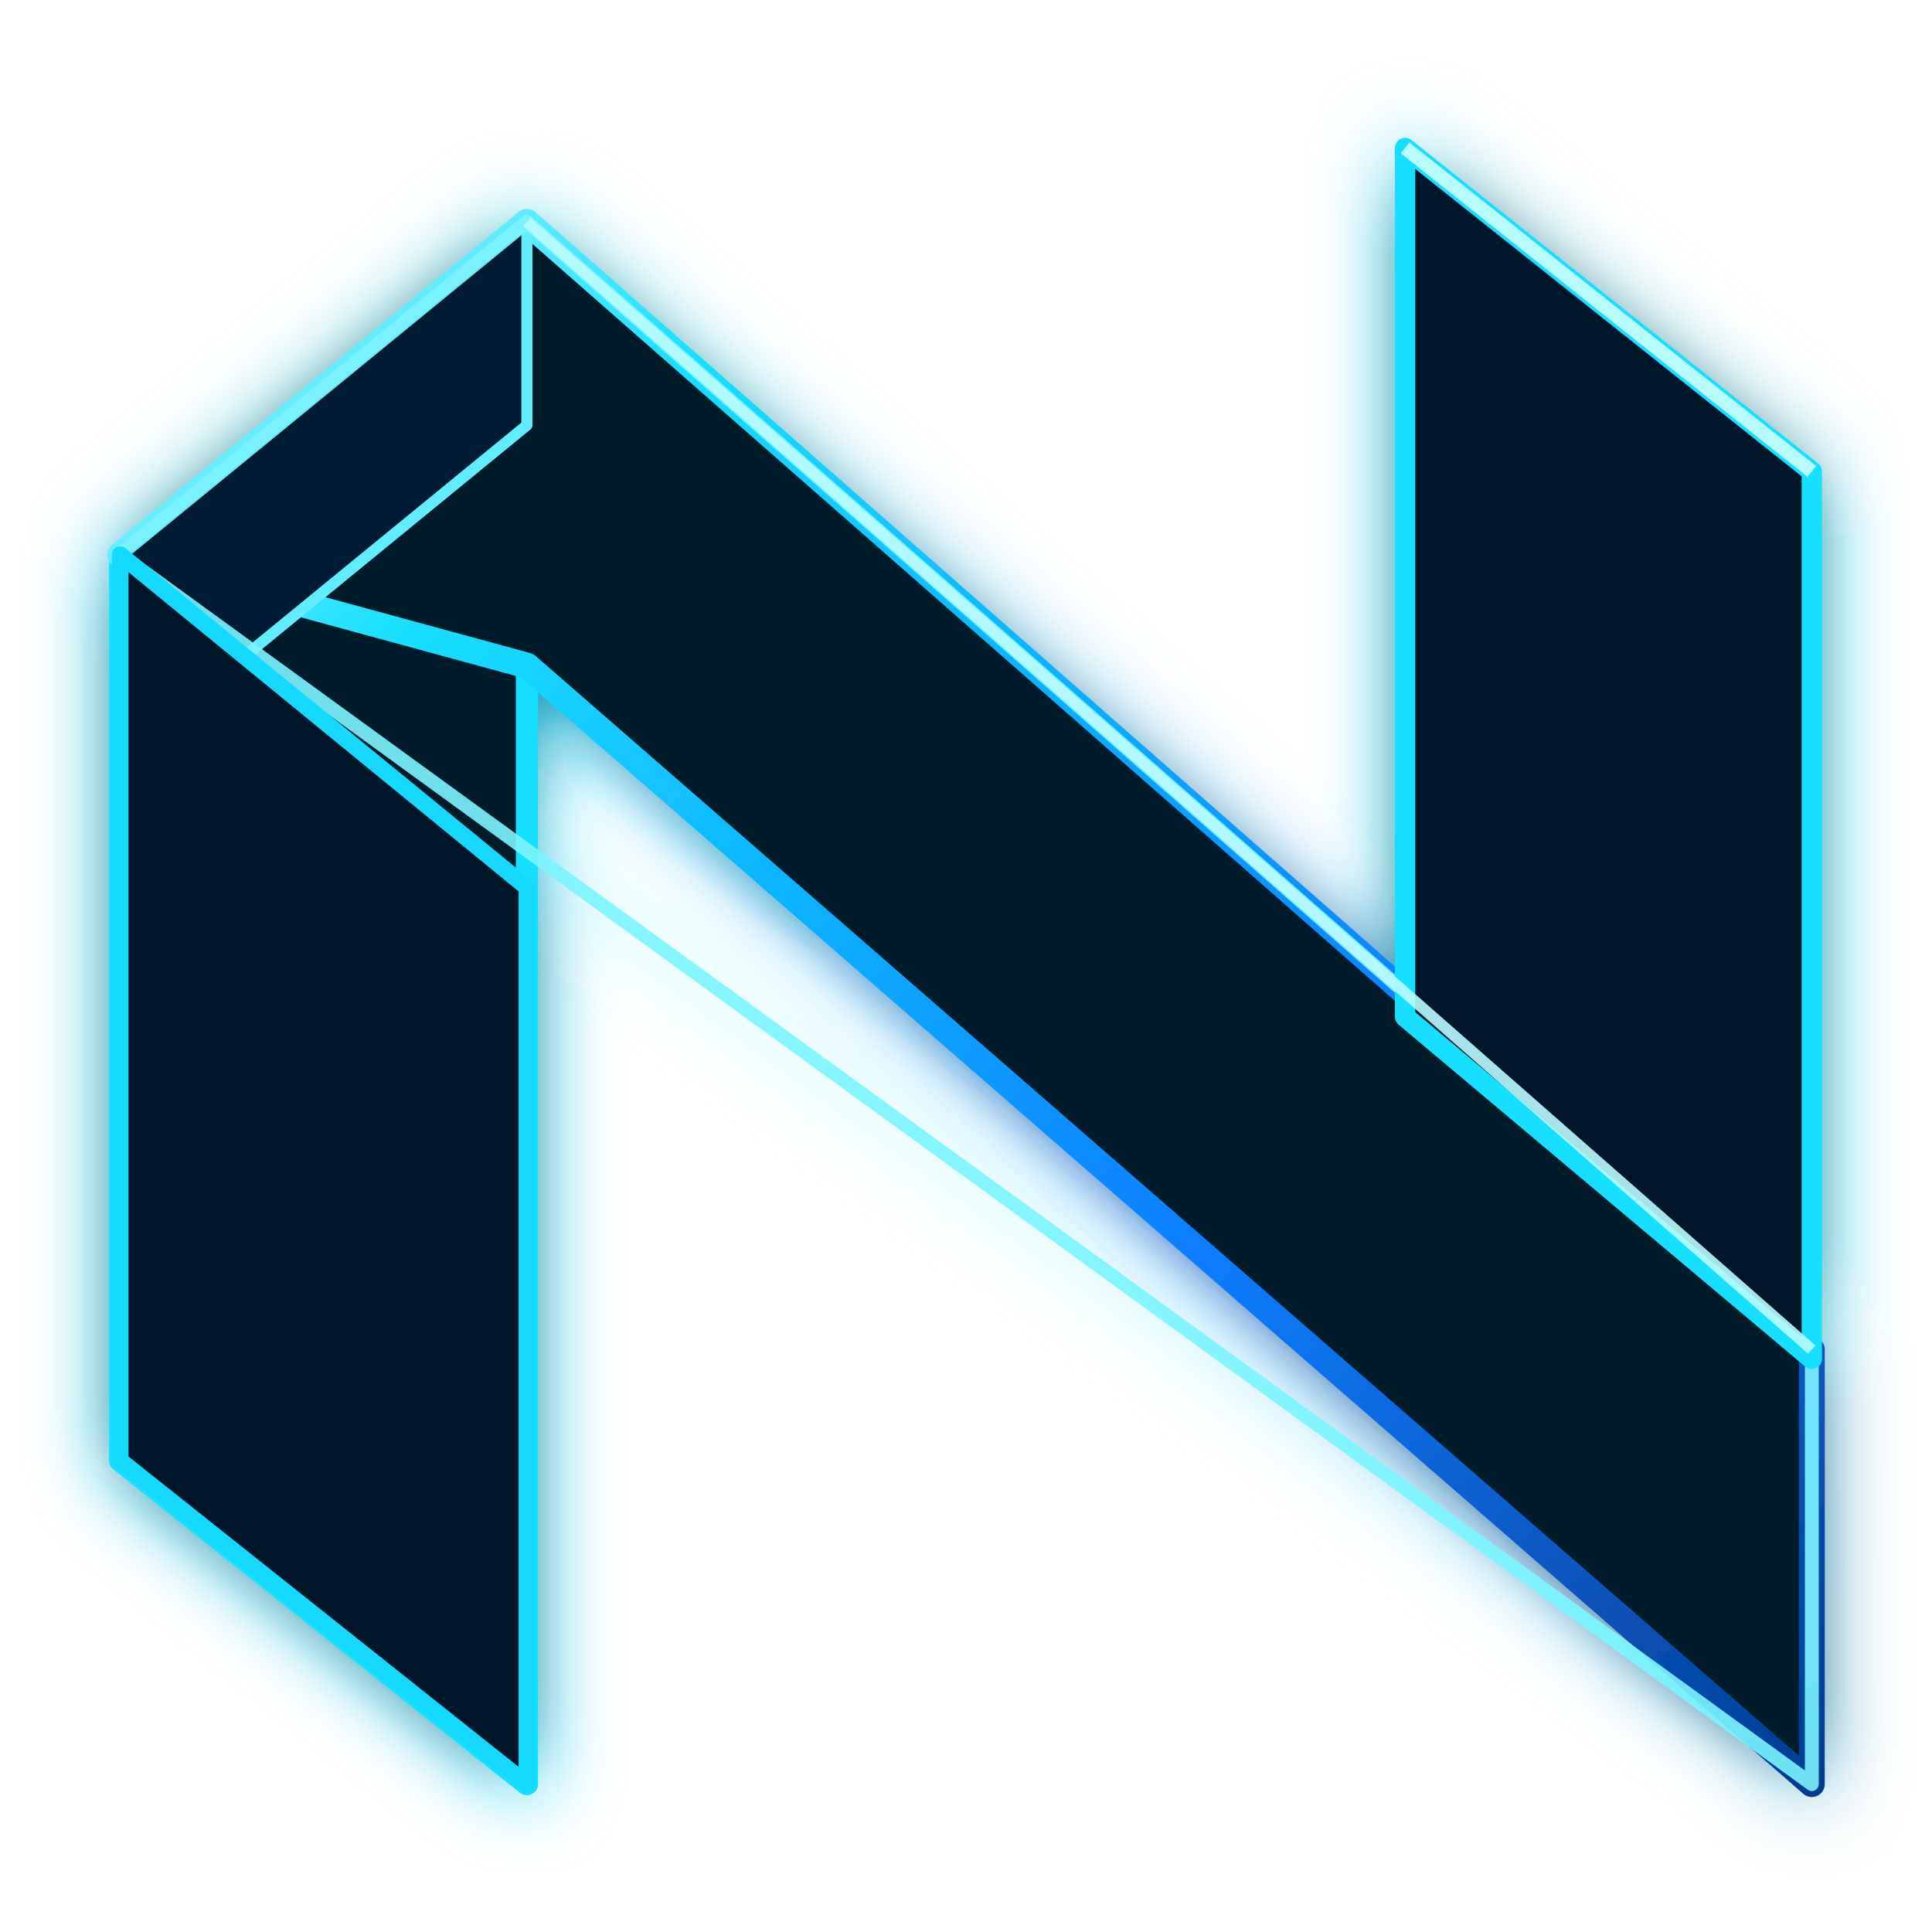
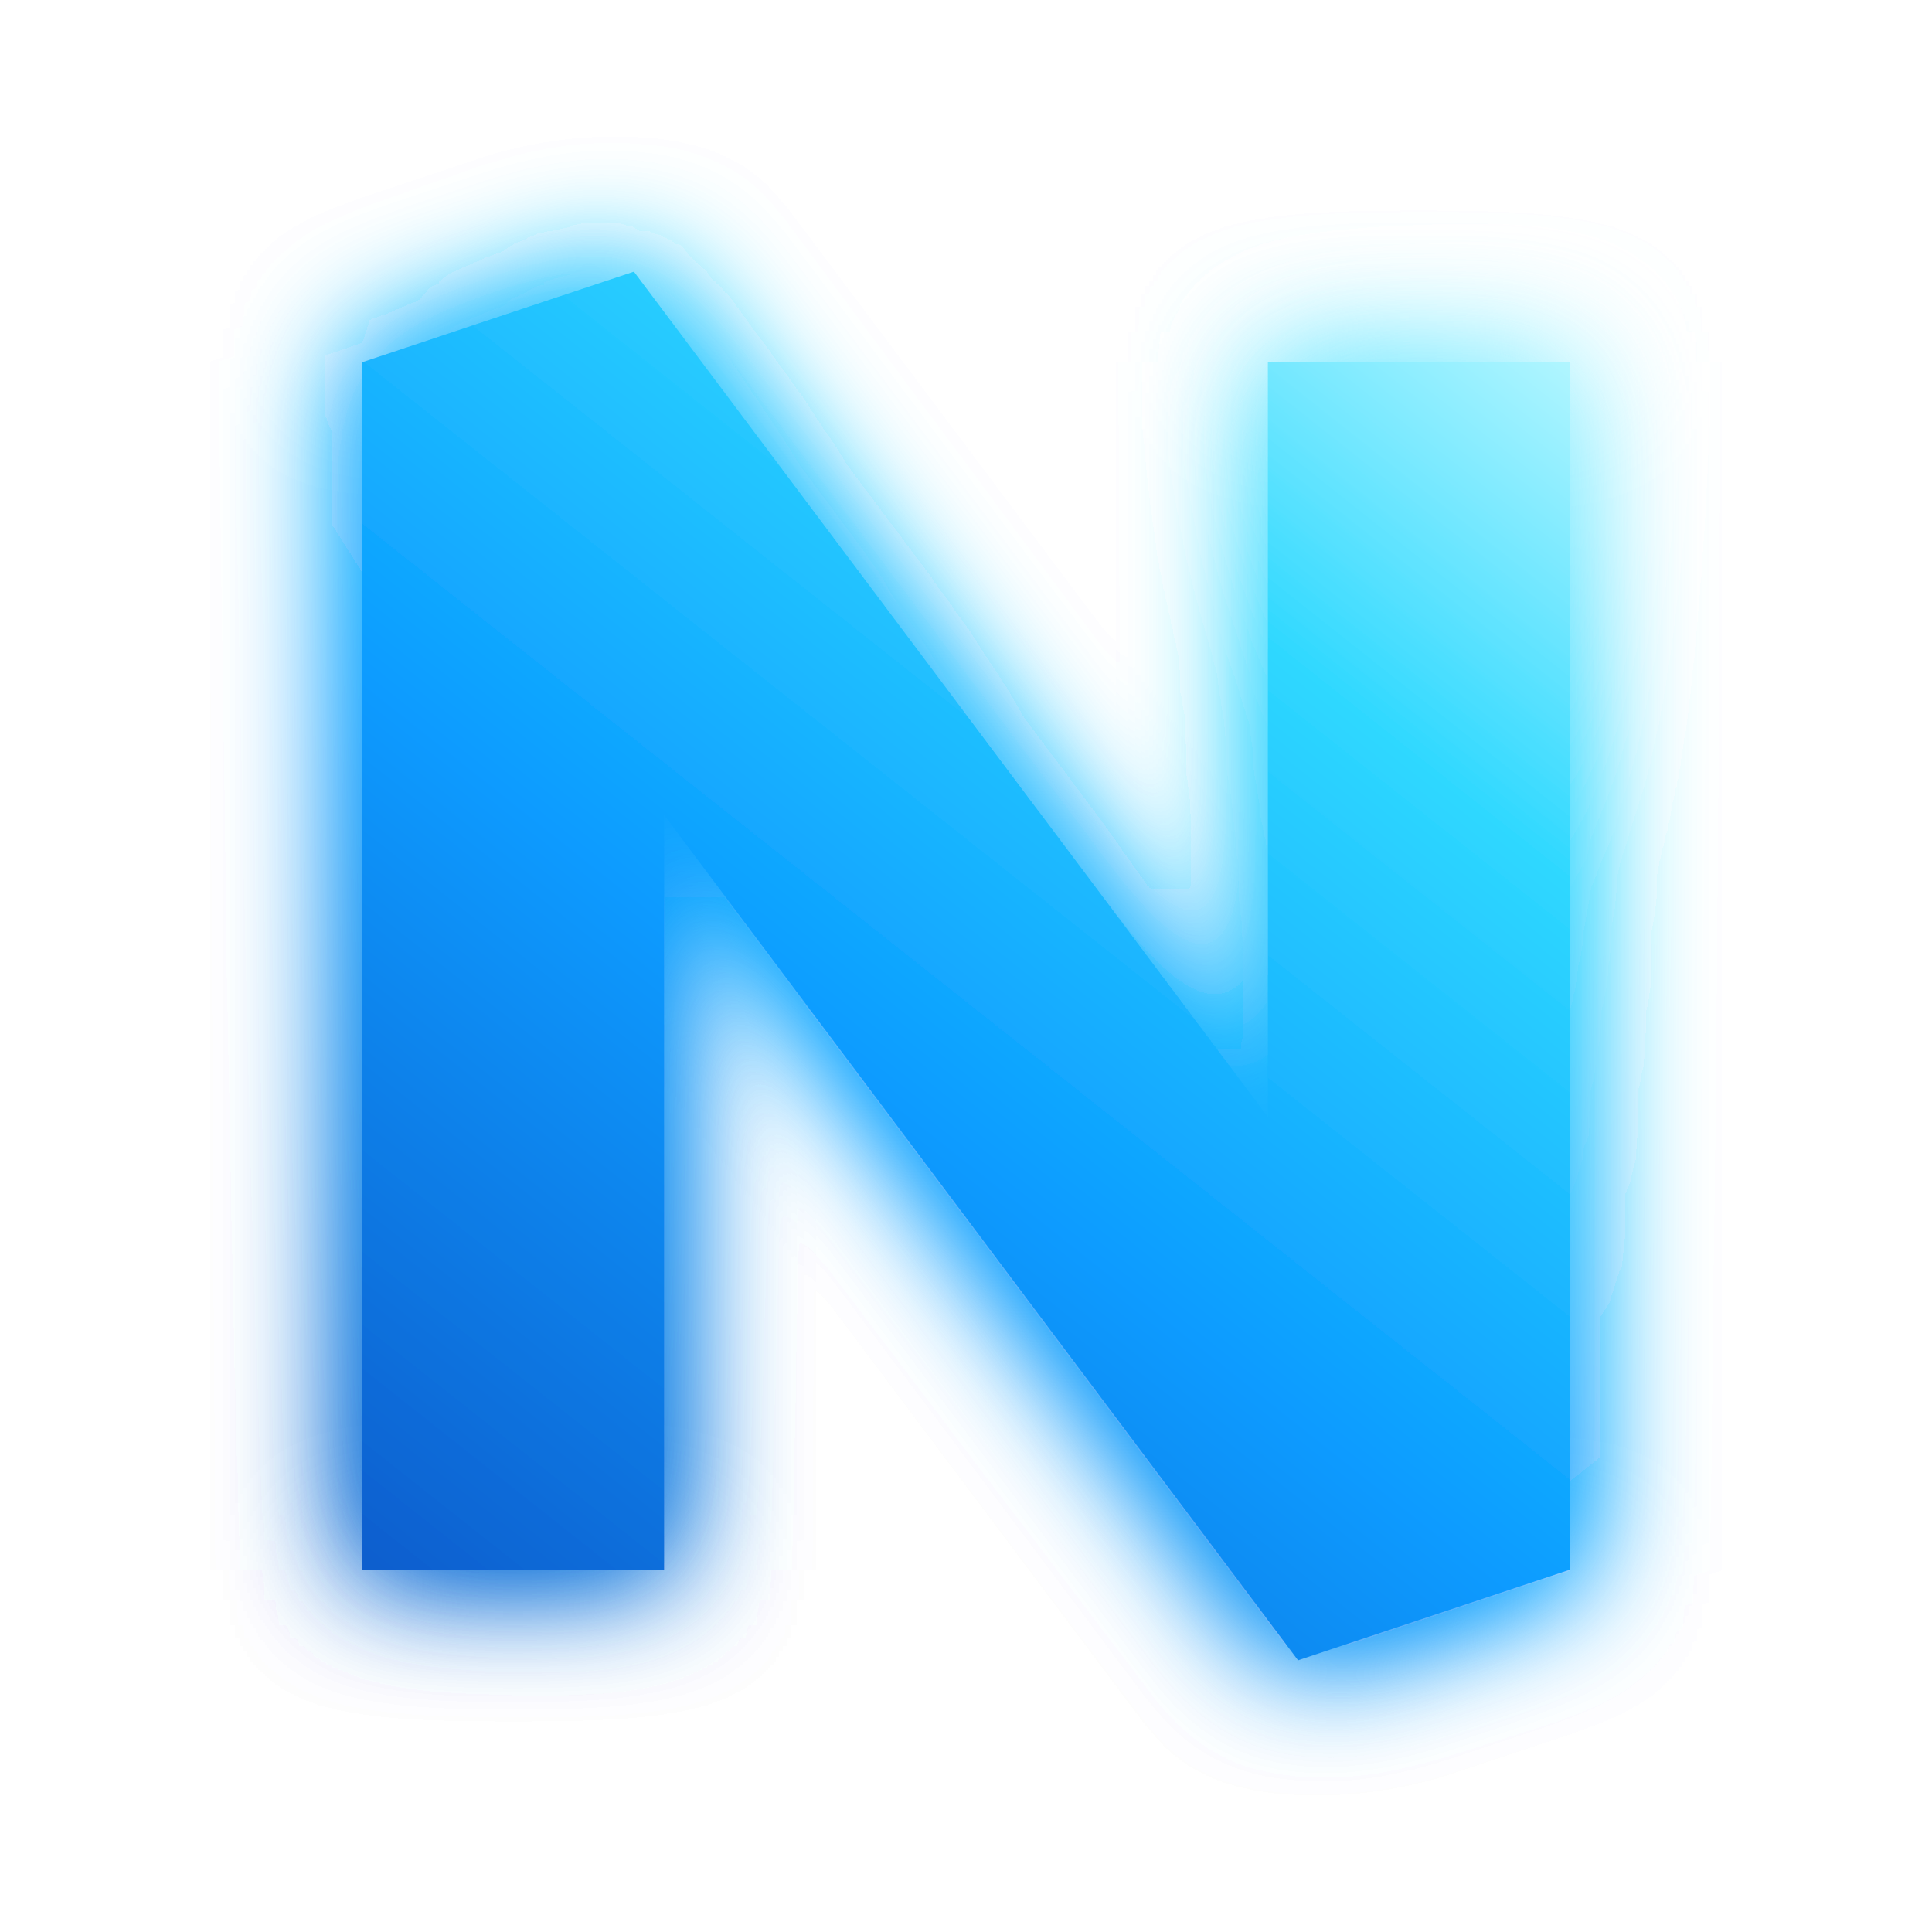
- <svg xmlns="http://www.w3.org/2000/svg" width="209" height="209" viewBox="281 36 209 209" role="img" aria-label="Nexulon Corp">
+ <svg xmlns="http://www.w3.org/2000/svg" width="128" height="128" viewBox="0 0 128 128" role="img" aria-label="Nexulon Corp">
  <defs>
-     <linearGradient id="blue" x1="0" y1="0" x2="1" y2="1">
-       <stop stop-color="#b9faff" />
-       <stop offset=".22" stop-color="#16dfff" />
-       <stop offset=".65" stop-color="#087dff" />
-       <stop offset="1" stop-color="#063c91" />
+     <linearGradient id="nexulonNeon" x1="26" y1="112" x2="102" y2="16" gradientUnits="userSpaceOnUse">
+       <stop offset="0" stop-color="#0757c8" />
+       <stop offset=".42" stop-color="#0a9bff" />
+       <stop offset=".74" stop-color="#2fd8ff" />
+       <stop offset="1" stop-color="#c9fbff" />
    </linearGradient>
-     <filter id="glow" x="-80%" y="-80%" width="260%" height="260%">
-       <feGaussianBlur stdDeviation="4" result="blur" />
+     <filter id="nexulonGlow" x="-40%" y="-40%" width="180%" height="180%">
+       <feGaussianBlur stdDeviation="4.2" result="blur" />
      <feMerge>
+         <feMergeNode in="blur" />
        <feMergeNode in="blur" />
        <feMergeNode in="SourceGraphic" />
      </feMerge>
    </filter>
  </defs>
-   <g filter="url(#glow)" stroke-linejoin="round">
-     <path d="M294 96 L338 60 L477 182 L477 229 L338 108 L338 229 L294 194 Z" fill="#031b2c" stroke="#12dfff" stroke-width="2.4" />
-     <path d="M294 96 L338 60 L477 182 L477 229 L338 108 Z" fill="none" stroke="url(#blue)" stroke-width="2.8" />
-     <path d="M294 96 L338 60 L338 82 L294 118 Z" fill="#061f35" stroke="#62edff" stroke-width="1.2" />
-     <path d="M294 96 L338 60 L477 182 L477 229 Z" fill="none" stroke="#7bf4ff" stroke-width="1.5" opacity=".9" />
-     <path d="M294 96 L338 132 L338 229 L294 194 Z" fill="#06182a" stroke="#15d9ff" stroke-width="1.8" />
-     <path d="M433 52 L477 87 L477 183 L433 146 Z" fill="#06182a" stroke="#14dfff" stroke-width="2.2" />
-     <path d="M433 52 L477 87" stroke="#b8fbff" stroke-width="1.5" />
-     <path d="M338 60 L477 182" stroke="#b8fbff" stroke-width="1.2" opacity=".9" />
-   </g>
+   <path d="M34 104V24l60 80V24" fill="none" stroke="url(#nexulonNeon)" stroke-width="20" stroke-linecap="butt" stroke-linejoin="miter" stroke-miterlimit="2" filter="url(#nexulonGlow)" />
</svg>
